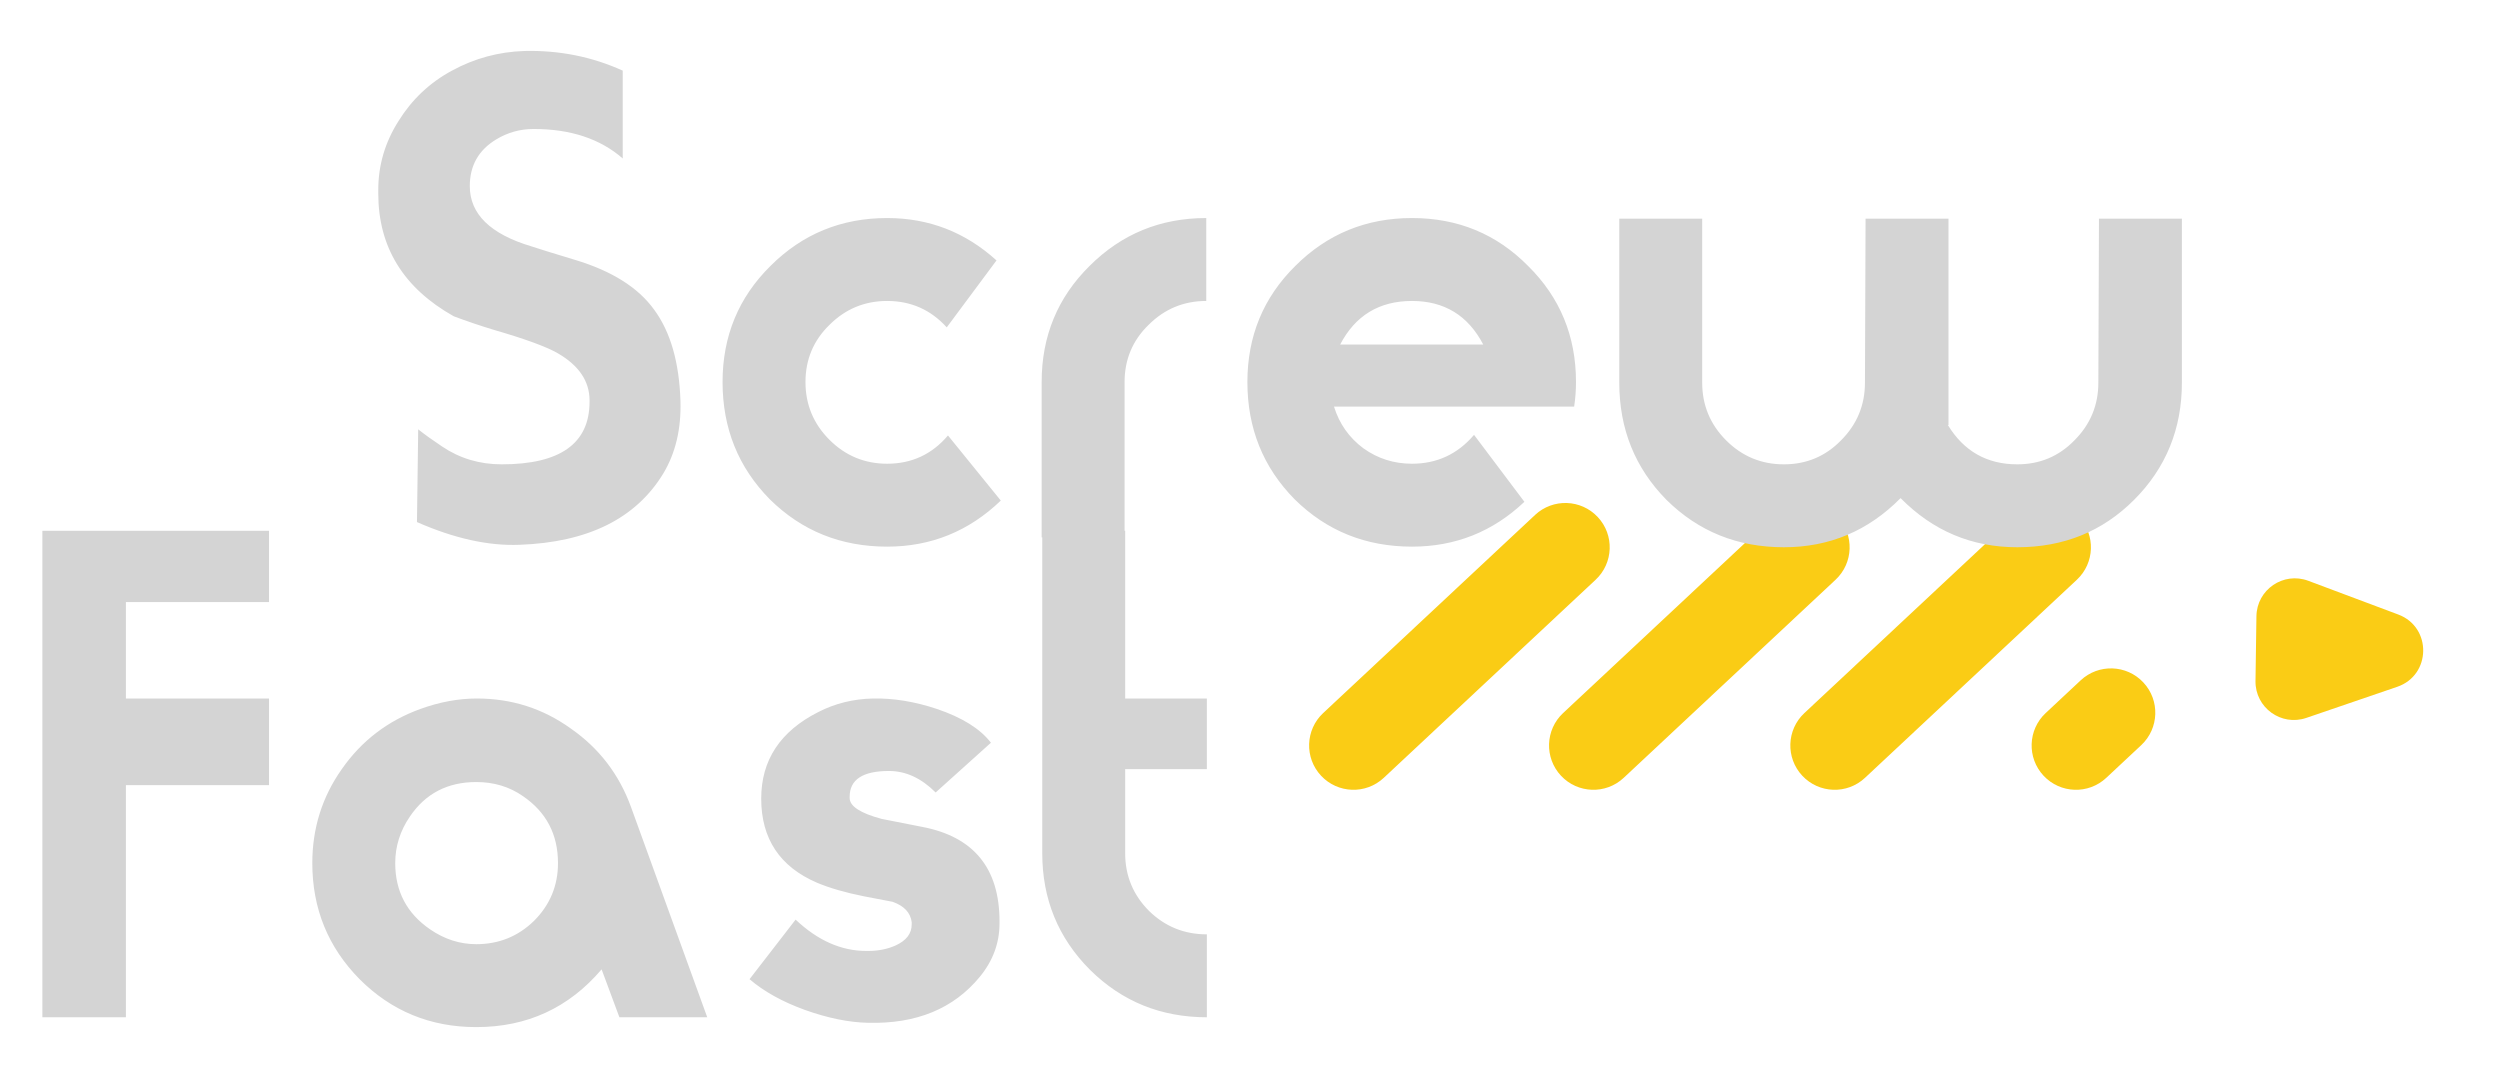
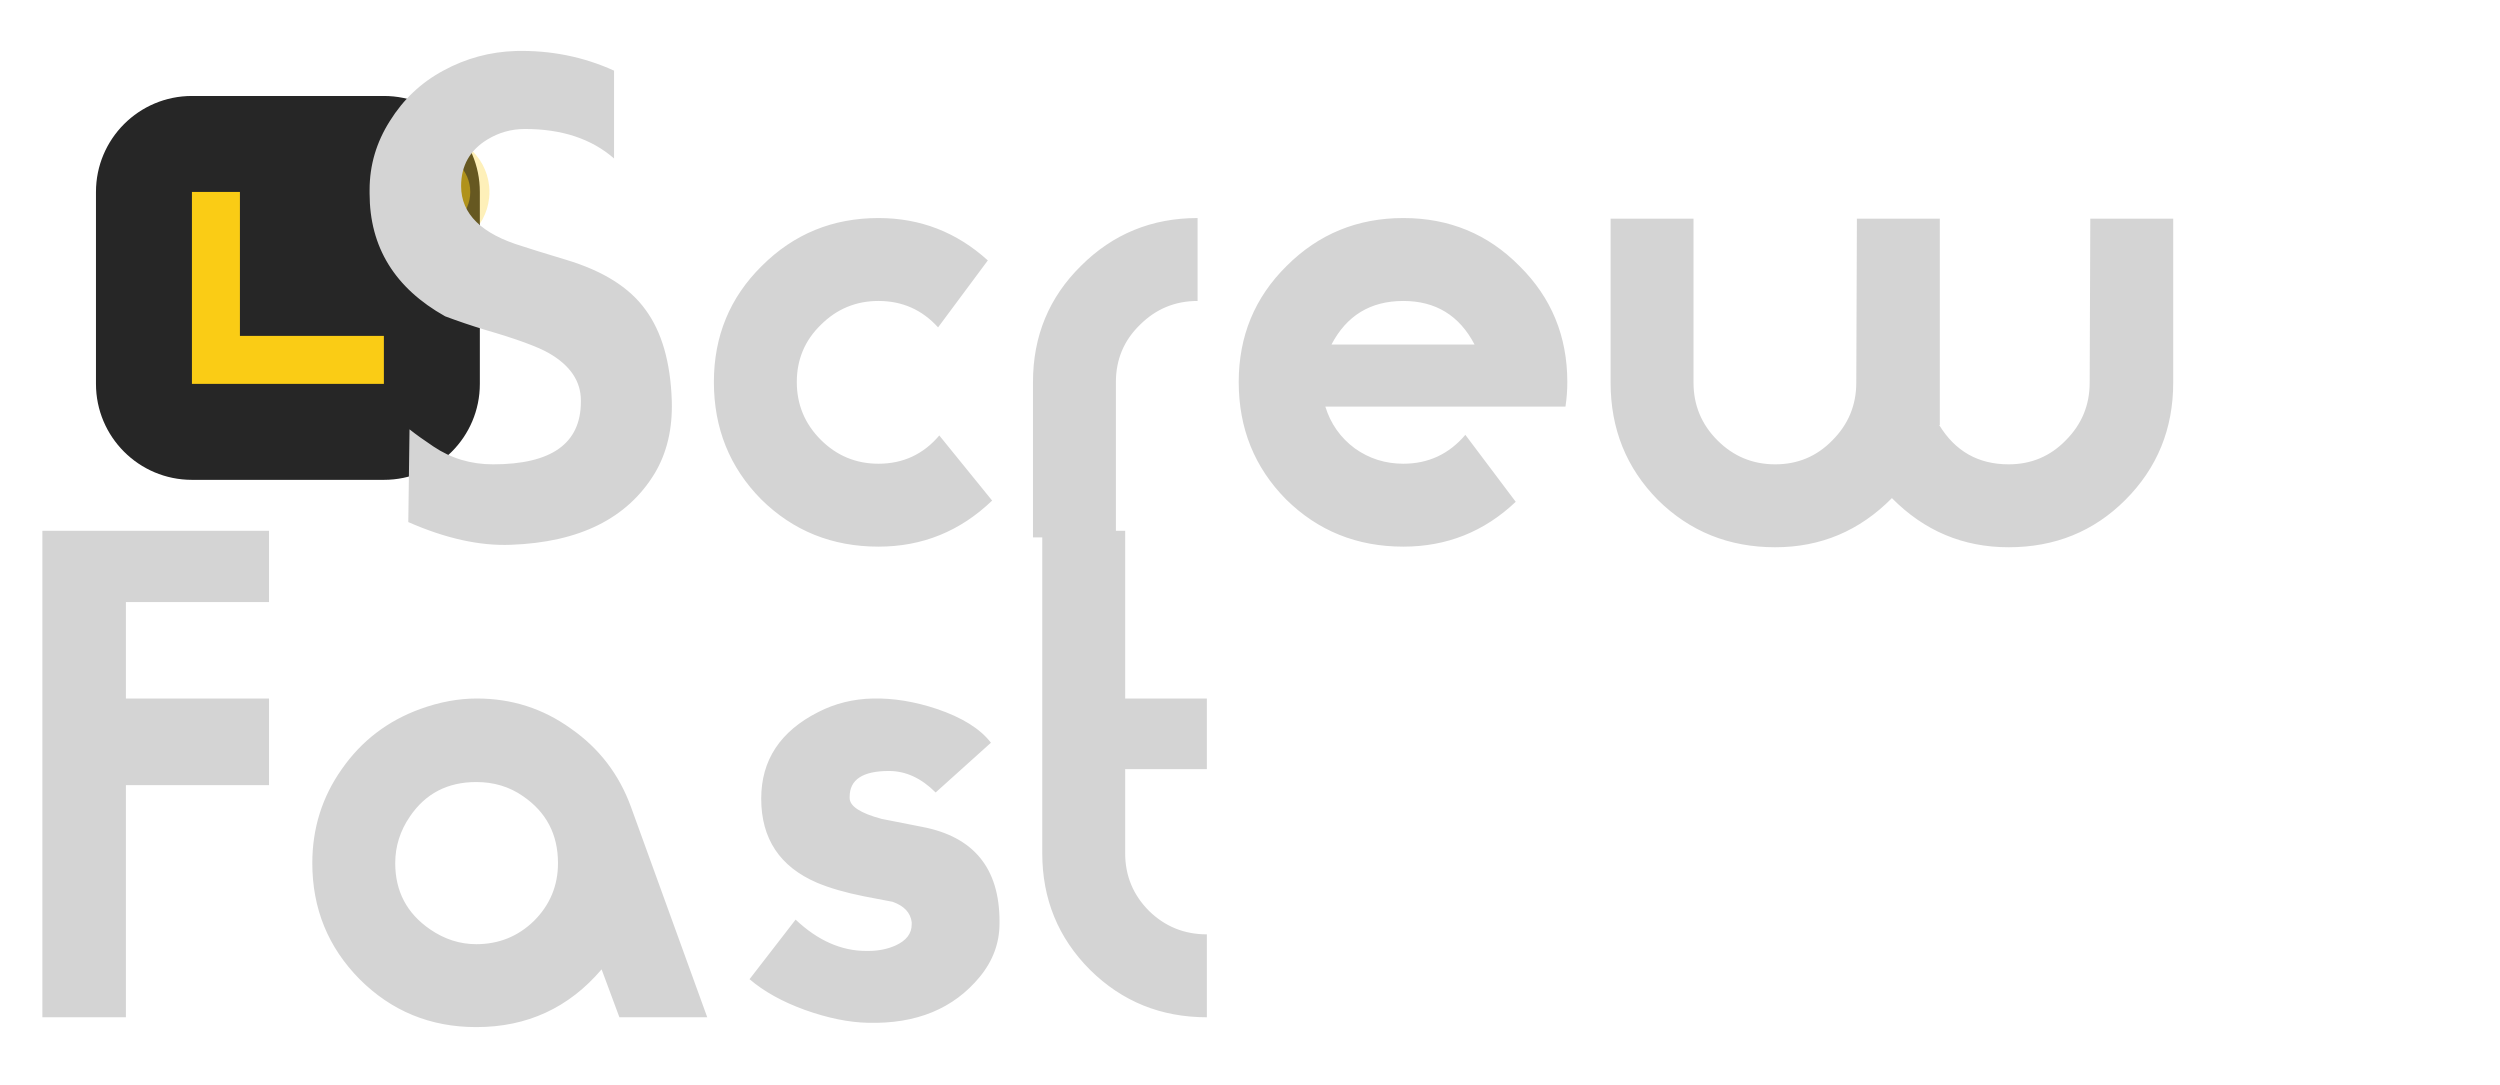
- <svg xmlns="http://www.w3.org/2000/svg" width="521" height="226" fill="none">
-   <rect width="78.937" height="18.485" x="269" y="154.911" fill="#facc15" rx="9.242" transform="rotate(-43.075 269 154.911)" />
-   <rect width="78.937" height="18.485" x="319" y="154.911" fill="#facc15" rx="9.242" transform="rotate(-43.075 319 154.911)" />
-   <rect width="78.937" height="18.485" x="369.285" y="154.911" fill="#facc15" rx="9.242" transform="rotate(-43.075 369.285 154.911)" />
-   <rect width="28.464" height="18.485" x="419.57" y="154.911" fill="#facc15" rx="9.242" transform="rotate(-43.075 419.57 154.911)" />
-   <path fill="#facc15" d="M499.804 128.068c7.03 2.636 6.885 12.63-.219 15.061l-18.951 6.483c-5.238 1.792-10.669-2.15-10.589-7.686l.196-13.514c.081-5.535 5.624-9.318 10.808-7.374l18.755 7.03Z" />
-   <path fill="#d4d4d4" d="M141.808 83.584c.171 5.803-1.024 10.837-3.584 15.104-5.717 9.387-15.701 14.336-29.952 14.848-6.485.256-13.61-1.323-21.376-4.736l.256-19.328c1.28 1.024 2.944 2.219 4.992 3.584 3.67 2.475 7.808 3.712 12.416 3.712 12.203 0 18.304-4.352 18.304-13.056v-.256c0-4.01-2.219-7.296-6.656-9.856-2.389-1.365-6.827-2.987-13.312-4.864a137.675 137.675 0 0 1-8.32-2.816c-10.496-5.888-15.744-14.421-15.744-25.6v-.768c0-5.12 1.408-9.899 4.224-14.336 2.816-4.523 6.528-8.021 11.136-10.496 4.693-2.56 9.728-3.925 15.104-4.096 7.253-.17 14.08 1.195 20.48 4.096v18.304c-4.693-4.096-10.88-6.144-18.56-6.144-2.816 0-5.419.725-7.808 2.176-3.67 2.219-5.504 5.461-5.504 9.728 0 5.803 4.267 9.984 12.8 12.544 1.536.512 4.565 1.45 9.088 2.816 7.68 2.304 13.184 5.76 16.512 10.368 3.413 4.608 5.248 10.965 5.504 19.072Zm66.758 20.736c-6.656 6.4-14.549 9.6-23.68 9.6-9.643 0-17.792-3.285-24.448-9.856-6.571-6.656-9.856-14.805-9.856-24.448 0-9.557 3.328-17.621 9.984-24.192 6.656-6.656 14.763-9.984 24.32-9.984 8.704 0 16.299 2.944 22.784 8.832l-10.368 13.952c-3.328-3.67-7.467-5.504-12.416-5.504-4.693 0-8.704 1.664-12.032 4.992-3.328 3.243-4.992 7.21-4.992 11.904 0 4.693 1.664 8.704 4.992 12.032 3.328 3.328 7.339 4.992 12.032 4.992 5.12 0 9.344-1.963 12.672-5.888l11.008 13.568Zm42.82-41.6c-4.693 0-8.704 1.664-12.032 4.992-3.328 3.243-4.992 7.21-4.992 11.904V112h-17.28V79.616c0-9.557 3.328-17.621 9.984-24.192 6.656-6.656 14.763-9.984 24.32-9.984v17.28Zm77.051 16.896a34.47 34.47 0 0 1-.384 5.12h-50.048c1.109 3.584 3.157 6.485 6.144 8.704 2.987 2.133 6.357 3.2 10.112 3.2 5.205 0 9.515-2.005 12.928-6.016l10.496 13.952c-6.571 6.229-14.379 9.344-23.424 9.344-9.643 0-17.792-3.285-24.448-9.856-6.571-6.656-9.856-14.805-9.856-24.448 0-9.557 3.328-17.621 9.984-24.192 6.656-6.656 14.763-9.984 24.32-9.984s17.621 3.328 24.192 9.984c6.656 6.57 9.984 14.635 9.984 24.192Zm-19.328-7.808c-3.157-6.059-8.107-9.088-14.848-9.088-6.827 0-11.819 3.03-14.976 9.088h29.824Zm145.596 7.936c0 9.643-3.328 17.792-9.984 24.448-6.571 6.571-14.677 9.856-24.32 9.856-9.472 0-17.579-3.413-24.32-10.24-6.741 6.827-14.848 10.24-24.32 10.24-9.643 0-17.792-3.285-24.448-9.856-6.571-6.656-9.856-14.805-9.856-24.448V45.568h17.28v34.176c0 4.693 1.664 8.704 4.992 12.032 3.328 3.328 7.339 4.992 12.032 4.992s8.661-1.664 11.904-4.992c3.328-3.328 4.992-7.339 4.992-12.032l.128-34.176h17.28v43.008h-.128c3.328 5.461 8.149 8.192 14.464 8.192 4.693 0 8.661-1.664 11.904-4.992 3.328-3.328 4.992-7.339 4.992-12.032l.128-34.176h17.28v34.176Z" />
-   <path fill="#d4d4d4" d="M56.064 163.616H26.24V212H8.832V110.624h47.232v14.848H26.24v20.096h29.824v18.048ZM147.389 212h-18.304l-3.712-9.984c-6.827 8.021-15.531 12.032-26.112 12.032-9.557 0-17.664-3.328-24.32-9.984-6.57-6.656-9.856-14.72-9.856-24.192 0-7.253 2.048-13.781 6.144-19.584 4.096-5.888 9.557-10.069 16.384-12.544 4.01-1.451 7.936-2.176 11.776-2.176 7.253 0 13.781 2.091 19.584 6.272 5.888 4.096 10.069 9.557 12.544 16.384L147.389 212Zm-31.104-32.128c0-5.973-2.432-10.624-7.296-13.952-2.816-1.963-6.059-2.944-9.728-2.944-5.973 0-10.581 2.389-13.824 7.168-2.048 2.987-3.072 6.229-3.072 9.728 0 5.888 2.432 10.496 7.296 13.824 2.987 2.048 6.187 3.072 9.6 3.072 4.693 0 8.704-1.621 12.032-4.864 3.328-3.328 4.992-7.339 4.992-12.032Zm92.015 12.544c0 4.096-1.365 7.808-4.096 11.136-5.461 6.656-13.227 9.856-23.296 9.6-4.011-.085-8.405-.981-13.184-2.688-4.693-1.707-8.533-3.84-11.52-6.4l9.6-12.416c4.608 4.352 9.515 6.528 14.72 6.528h.384c2.133 0 4.053-.384 5.76-1.152 2.219-1.024 3.328-2.475 3.328-4.352v-.512c-.256-1.963-1.579-3.371-3.968-4.224-.939-.171-2.944-.555-6.016-1.152-3.84-.768-7.083-1.707-9.728-2.816-7.765-3.328-11.648-9.173-11.648-17.536 0-8.021 3.968-14.037 11.904-18.048 3.499-1.792 7.296-2.731 11.392-2.816 4.267-.085 8.704.64 13.312 2.176 5.291 1.792 9.045 4.139 11.264 7.04l-11.52 10.368c-2.987-2.987-6.229-4.48-9.728-4.48-5.461 0-8.192 1.792-8.192 5.376v.256c0 1.707 2.219 3.157 6.656 4.352.341.085 3.157.64 8.448 1.664 10.752 2.048 16.128 8.619 16.128 19.712v.384ZM251.511 212c-9.557 0-17.664-3.285-24.32-9.856-6.656-6.656-9.984-14.763-9.984-24.32v-67.2h17.28v34.944h17.024v14.72h-17.024v17.536c0 4.693 1.664 8.704 4.992 12.032 3.328 3.243 7.339 4.864 12.032 4.864V212Z" />
+ <svg xmlns="http://www.w3.org/2000/svg" viewBox="0 0 521 226" width="521" height="226" fill="none">
+   <g transform="translate(20, 20)">
+     <rect width="80" height="80" rx="20" fill="#262626" />
+     <path d="M20 20 L20 60 L60 60 L60 50 L30 50 L30 20 Z" fill="#FACC15" />
+     <circle cx="70" cy="20" r="12" fill="#FACC15" opacity="0.3" />
+     <circle cx="70" cy="20" r="8" fill="#FACC15" opacity="0.5" />
+   </g>
+   <path fill="#d4d4d4" class="main-logo-svg" d="M140 83.584c.171 5.803-1.024 10.837-3.584 15.104-5.717 9.387-15.701 14.336-29.952 14.848-6.485.256-13.61-1.323-21.376-4.736l.256-19.328c1.28 1.024 2.944 2.219 4.992 3.584 3.67 2.475 7.808 3.712 12.416 3.712 12.203 0 18.304-4.352 18.304-13.056v-.256c0-4.01-2.219-7.296-6.656-9.856-2.389-1.365-6.827-2.987-13.312-4.864a137.675 137.675 0 0 1-8.32-2.816c-10.496-5.888-15.744-14.421-15.744-25.6v-.768c0-5.12 1.408-9.899 4.224-14.336 2.816-4.523 6.528-8.021 11.136-10.496 4.693-2.56 9.728-3.925 15.104-4.096 7.253-.17 14.08 1.195 20.48 4.096v18.304c-4.693-4.096-10.88-6.144-18.56-6.144-2.816 0-5.419.725-7.808 2.176-3.67 2.219-5.504 5.461-5.504 9.728 0 5.803 4.267 9.984 12.8 12.544 1.536.512 4.565 1.45 9.088 2.816 7.68 2.304 13.184 5.76 16.512 10.368 3.413 4.608 5.248 10.965 5.504 19.072Zm66.758 20.736c-6.656 6.4-14.549 9.6-23.68 9.6-9.643 0-17.792-3.285-24.448-9.856-6.571-6.656-9.856-14.805-9.856-24.448 0-9.557 3.328-17.621 9.984-24.192 6.656-6.656 14.763-9.984 24.32-9.984 8.704 0 16.299 2.944 22.784 8.832l-10.368 13.952c-3.328-3.67-7.467-5.504-12.416-5.504-4.693 0-8.704 1.664-12.032 4.992-3.328 3.243-4.992 7.21-4.992 11.904 0 4.693 1.664 8.704 4.992 12.032 3.328 3.328 7.339 4.992 12.032 4.992 5.12 0 9.344-1.963 12.672-5.888l11.008 13.568Zm42.82-41.6c-4.693 0-8.704 1.664-12.032 4.992-3.328 3.243-4.992 7.21-4.992 11.904V112h-17.28V79.616c0-9.557 3.328-17.621 9.984-24.192 6.656-6.656 14.763-9.984 24.32-9.984v17.28Zm77.051 16.896a34.47 34.47 0 0 1-.384 5.12h-50.048c1.109 3.584 3.157 6.485 6.144 8.704 2.987 2.133 6.357 3.2 10.112 3.2 5.205 0 9.515-2.005 12.928-6.016l10.496 13.952c-6.571 6.229-14.379 9.344-23.424 9.344-9.643 0-17.792-3.285-24.448-9.856-6.571-6.656-9.856-14.805-9.856-24.448 0-9.557 3.328-17.621 9.984-24.192 6.656-6.656 14.763-9.984 24.32-9.984s17.621 3.328 24.192 9.984c6.656 6.57 9.984 14.635 9.984 24.192Zm-19.328-7.808c-3.157-6.059-8.107-9.088-14.848-9.088-6.827 0-11.819 3.03-14.976 9.088h29.824Zm145.596 7.936c0 9.643-3.328 17.792-9.984 24.448-6.571 6.571-14.677 9.856-24.32 9.856-9.472 0-17.579-3.413-24.32-10.24-6.741 6.827-14.848 10.24-24.32 10.24-9.643 0-17.792-3.285-24.448-9.856-6.571-6.656-9.856-14.805-9.856-24.448V45.568h17.28v34.176c0 4.693 1.664 8.704 4.992 12.032 3.328 3.328 7.339 4.992 12.032 4.992s8.661-1.664 11.904-4.992c3.328-3.328 4.992-7.339 4.992-12.032l.128-34.176h17.28v43.008h-.128c3.328 5.461 8.149 8.192 14.464 8.192 4.693 0 8.661-1.664 11.904-4.992 3.328-3.328 4.992-7.339 4.992-12.032l.128-34.176h17.28v34.176Z" />
+   <path fill="#d4d4d4" class="main-logo-svg" d="M56.064 163.616H26.24V212H8.832V110.624h47.232v14.848H26.24v20.096h29.824v18.048ZM147.389 212h-18.304l-3.712-9.984c-6.827 8.021-15.531 12.032-26.112 12.032-9.557 0-17.664-3.328-24.32-9.984-6.57-6.656-9.856-14.72-9.856-24.192 0-7.253 2.048-13.781 6.144-19.584 4.096-5.888 9.557-10.069 16.384-12.544 4.01-1.451 7.936-2.176 11.776-2.176 7.253 0 13.781 2.091 19.584 6.272 5.888 4.096 10.069 9.557 12.544 16.384L147.389 212Zm-31.104-32.128c0-5.973-2.432-10.624-7.296-13.952-2.816-1.963-6.059-2.944-9.728-2.944-5.973 0-10.581 2.389-13.824 7.168-2.048 2.987-3.072 6.229-3.072 9.728 0 5.888 2.432 10.496 7.296 13.824 2.987 2.048 6.187 3.072 9.6 3.072 4.693 0 8.704-1.621 12.032-4.864 3.328-3.328 4.992-7.339 4.992-12.032Zm92.015 12.544c0 4.096-1.365 7.808-4.096 11.136-5.461 6.656-13.227 9.856-23.296 9.6-4.011-.085-8.405-.981-13.184-2.688-4.693-1.707-8.533-3.84-11.52-6.4l9.6-12.416c4.608 4.352 9.515 6.528 14.72 6.528h.384c2.133 0 4.053-.384 5.76-1.152 2.219-1.024 3.328-2.475 3.328-4.352v-.512c-.256-1.963-1.579-3.371-3.968-4.224-.939-.171-2.944-.555-6.016-1.152-3.84-.768-7.083-1.707-9.728-2.816-7.765-3.328-11.648-9.173-11.648-17.536 0-8.021 3.968-14.037 11.904-18.048 3.499-1.792 7.296-2.731 11.392-2.816 4.267-.085 8.704.64 13.312 2.176 5.291 1.792 9.045 4.139 11.264 7.04l-11.52 10.368c-2.987-2.987-6.229-4.48-9.728-4.48-5.461 0-8.192 1.792-8.192 5.376v.256c0 1.707 2.219 3.157 6.656 4.352.341.085 3.157.64 8.448 1.664 10.752 2.048 16.128 8.619 16.128 19.712v.384ZM251.511 212c-9.557 0-17.664-3.285-24.32-9.856-6.656-6.656-9.984-14.763-9.984-24.32v-67.2h17.28v34.944h17.024v14.72h-17.024v17.536c0 4.693 1.664 8.704 4.992 12.032 3.328 3.243 7.339 4.864 12.032 4.864V212Z" />
+   <style>
+     [data-theme="dark"] .main-logo-svg {
+       fill: #d4d4d4;
+     }
+   </style>
</svg>
